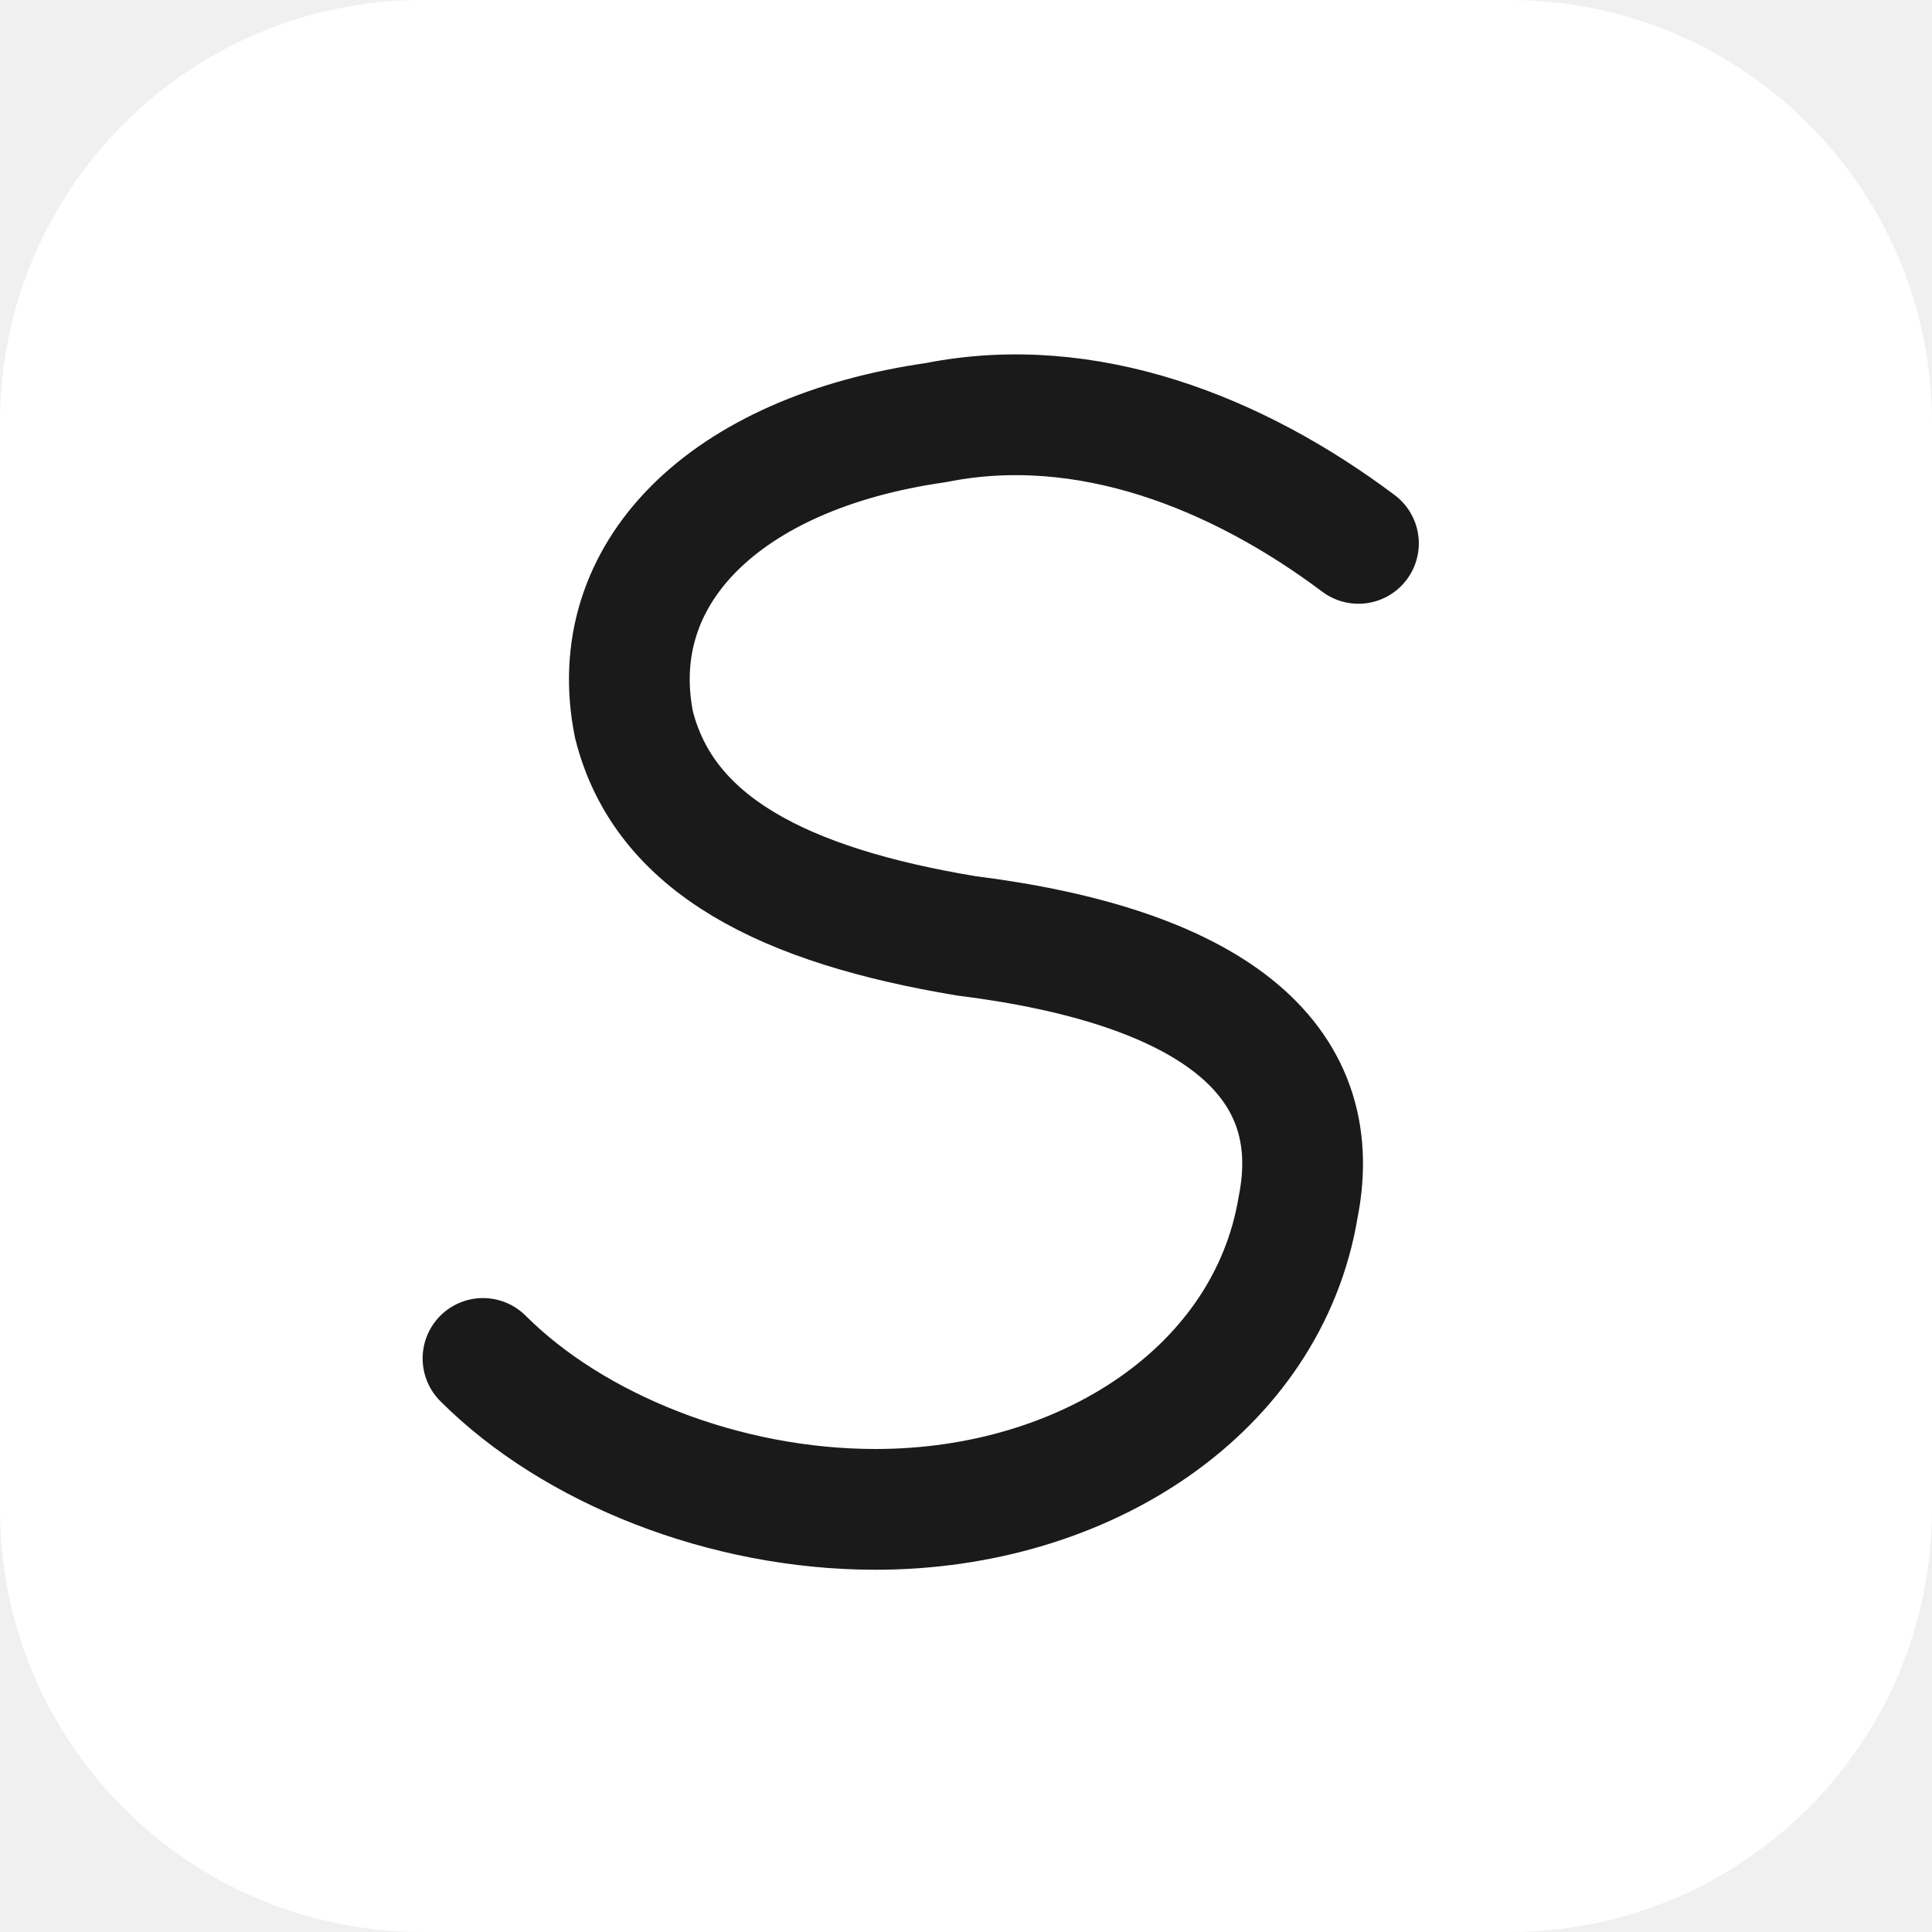
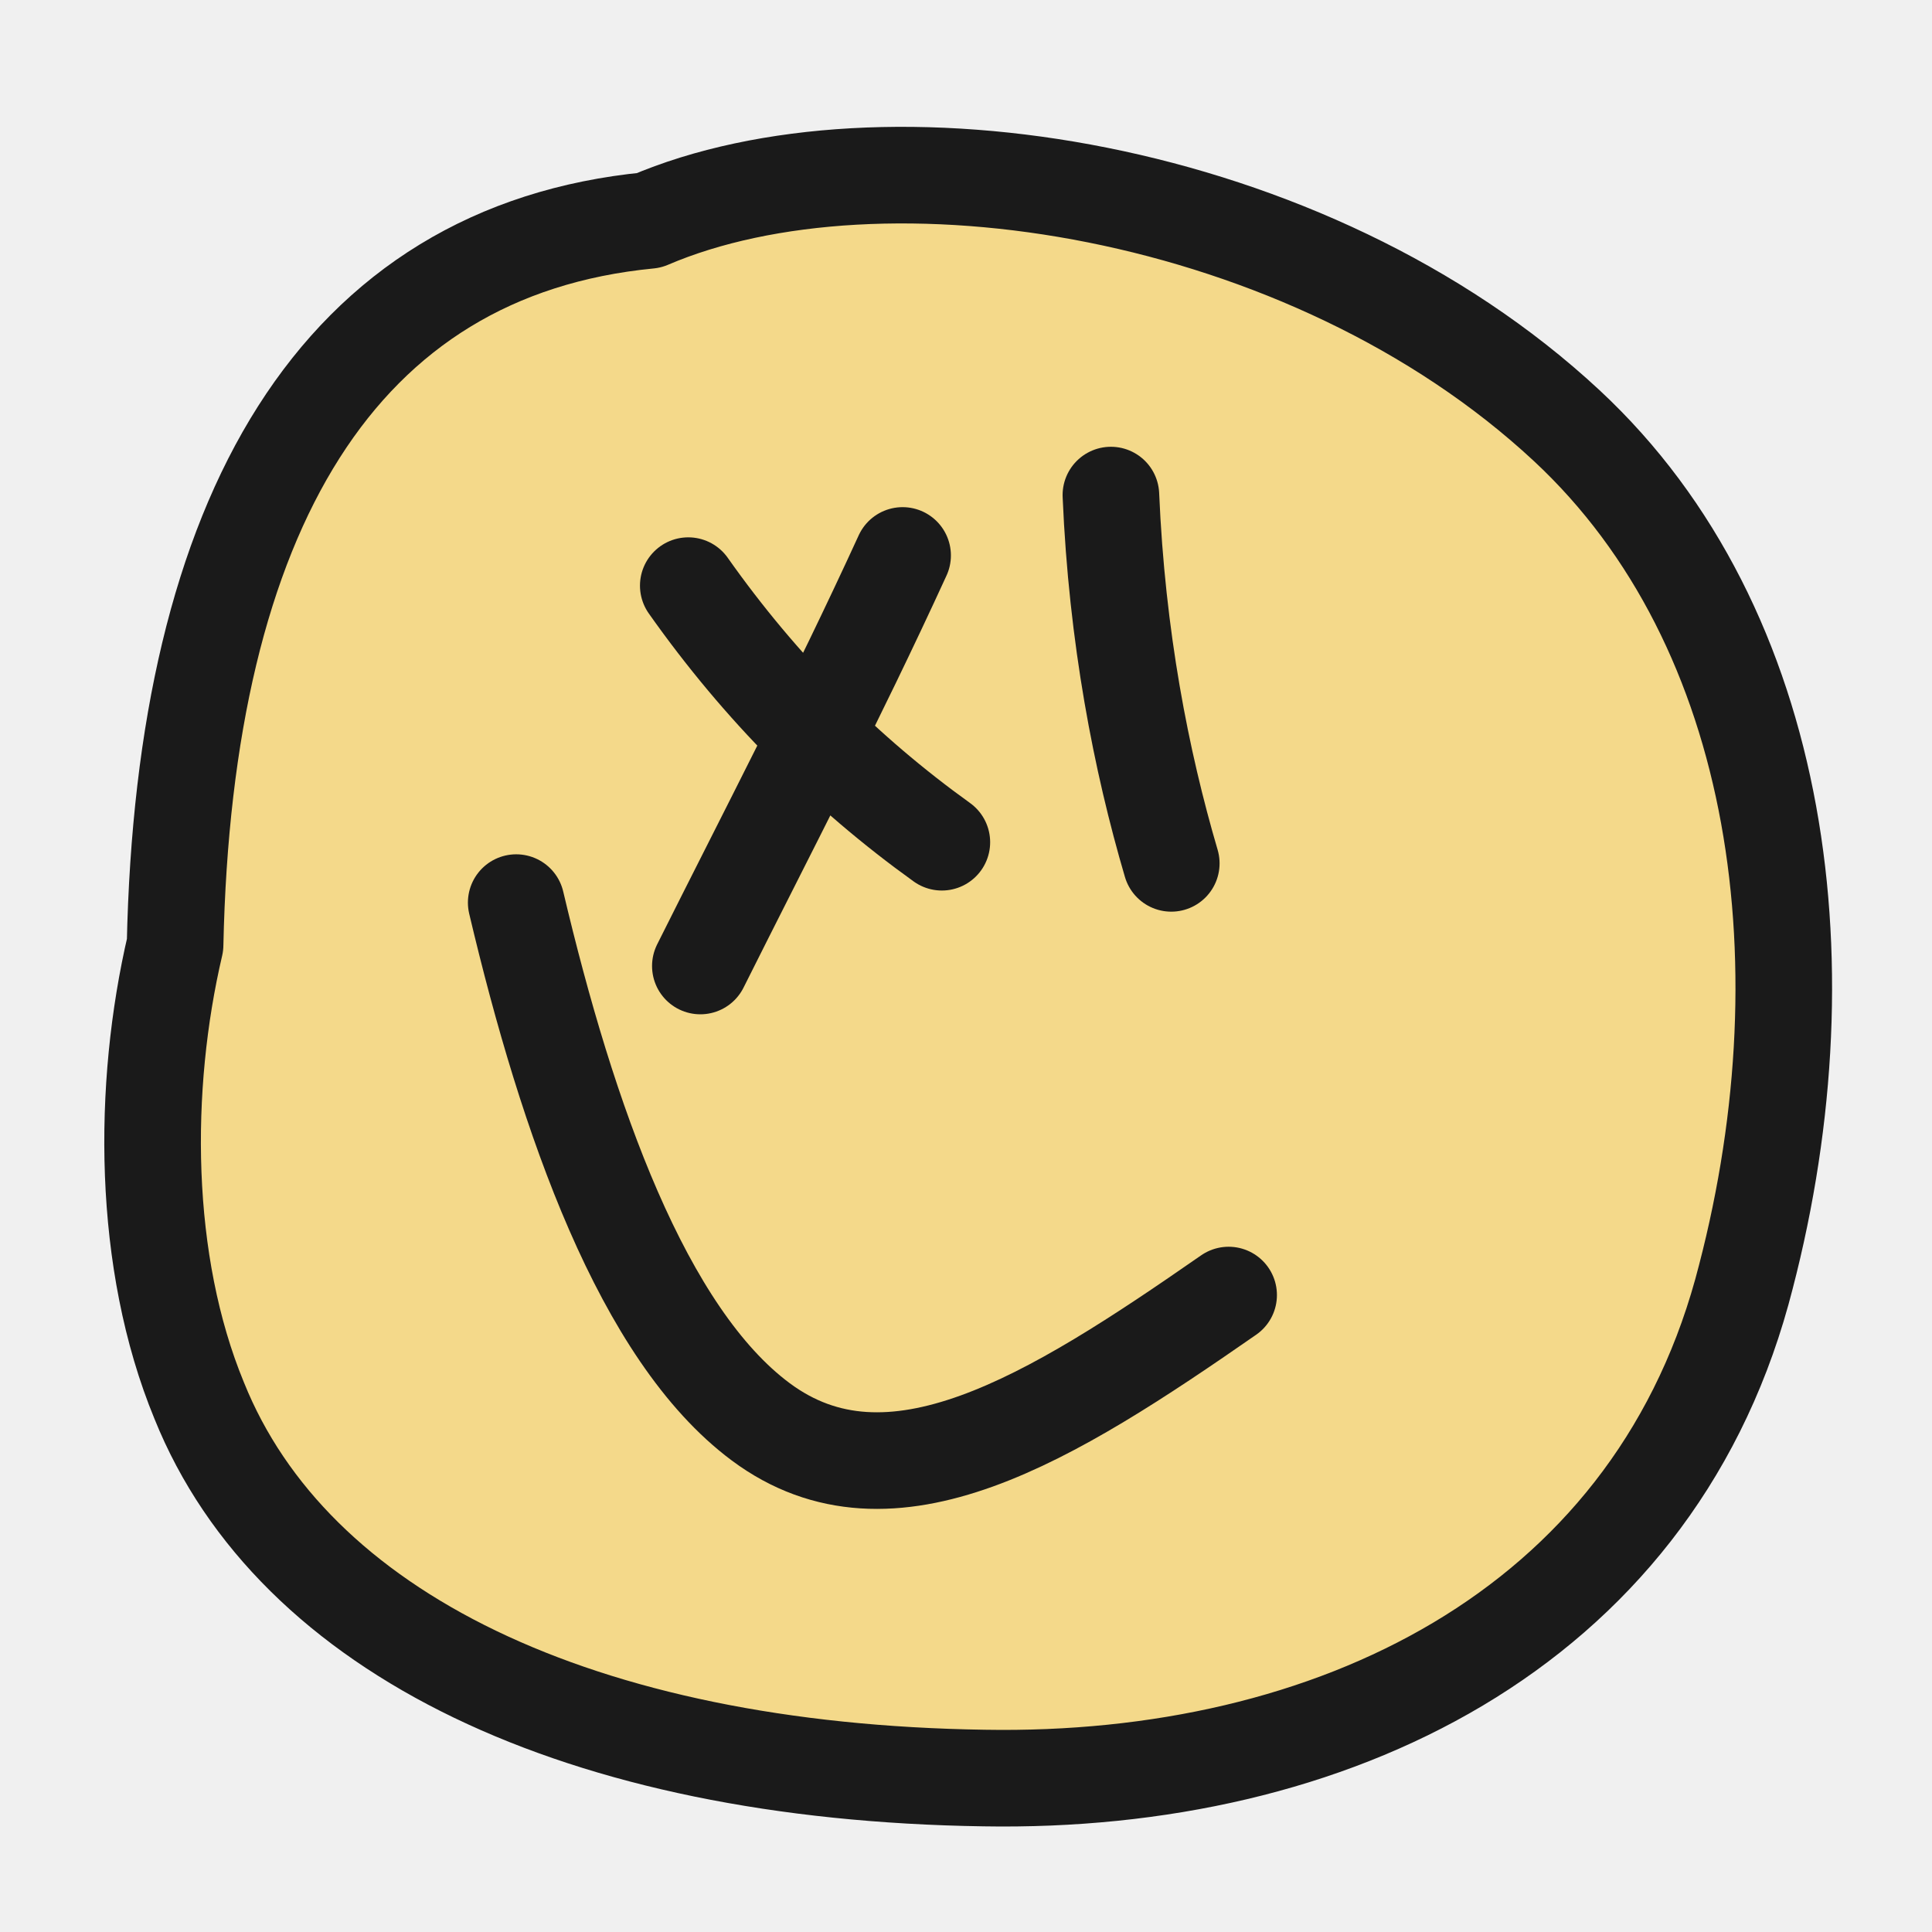
<svg xmlns="http://www.w3.org/2000/svg" viewBox="0 0 64 64">
-   <rect width="64" height="64" rx="14" fill="#ffffff" />
-   <path d="M45 18c-4-3-9-5-14-4-7 1-11 5-10 10 1 4 5 6 11 7 8 1 12 4 11 9-1 6-7 10-14 10-5 0-10-2-13-5" fill="none" stroke="#1a1a1a" stroke-width="4" stroke-linecap="round" stroke-linejoin="round" />
+   <path d="M5.8 31.3C6.1 17 11.2 8.3 21.5 7.3 29.2 4 43.3 6.1 51.9 14.1c7.2 6.7 8.7 18.1 5.8 28.7-3.1 11.2-13.6 16.3-25.1 16.1-13.4-.2-22.9-4.8-26-12.5-1.9-4.6-1.9-10.4-.8-15.1Z" fill="#f4d98a" stroke="#1a1a1a" stroke-width="3.2" stroke-linecap="round" stroke-linejoin="round" />
+   <path d="M22.8 19.4c2.4 3.4 5.2 6.2 8.4 8.5m-1.3-9.5c-2.2 4.8-4.5 9.2-6.7 13.6m13.6-15.6c.2 4.7 1 8.8 2 12.2M17.1 29.9c1.7 7.2 4.2 14.3 8.1 17.2 4.3 3.2 9.6-.1 15.5-4.2" fill="none" stroke="#1a1a1a" stroke-width="3.2" stroke-linecap="round" stroke-linejoin="round" />
</svg>
